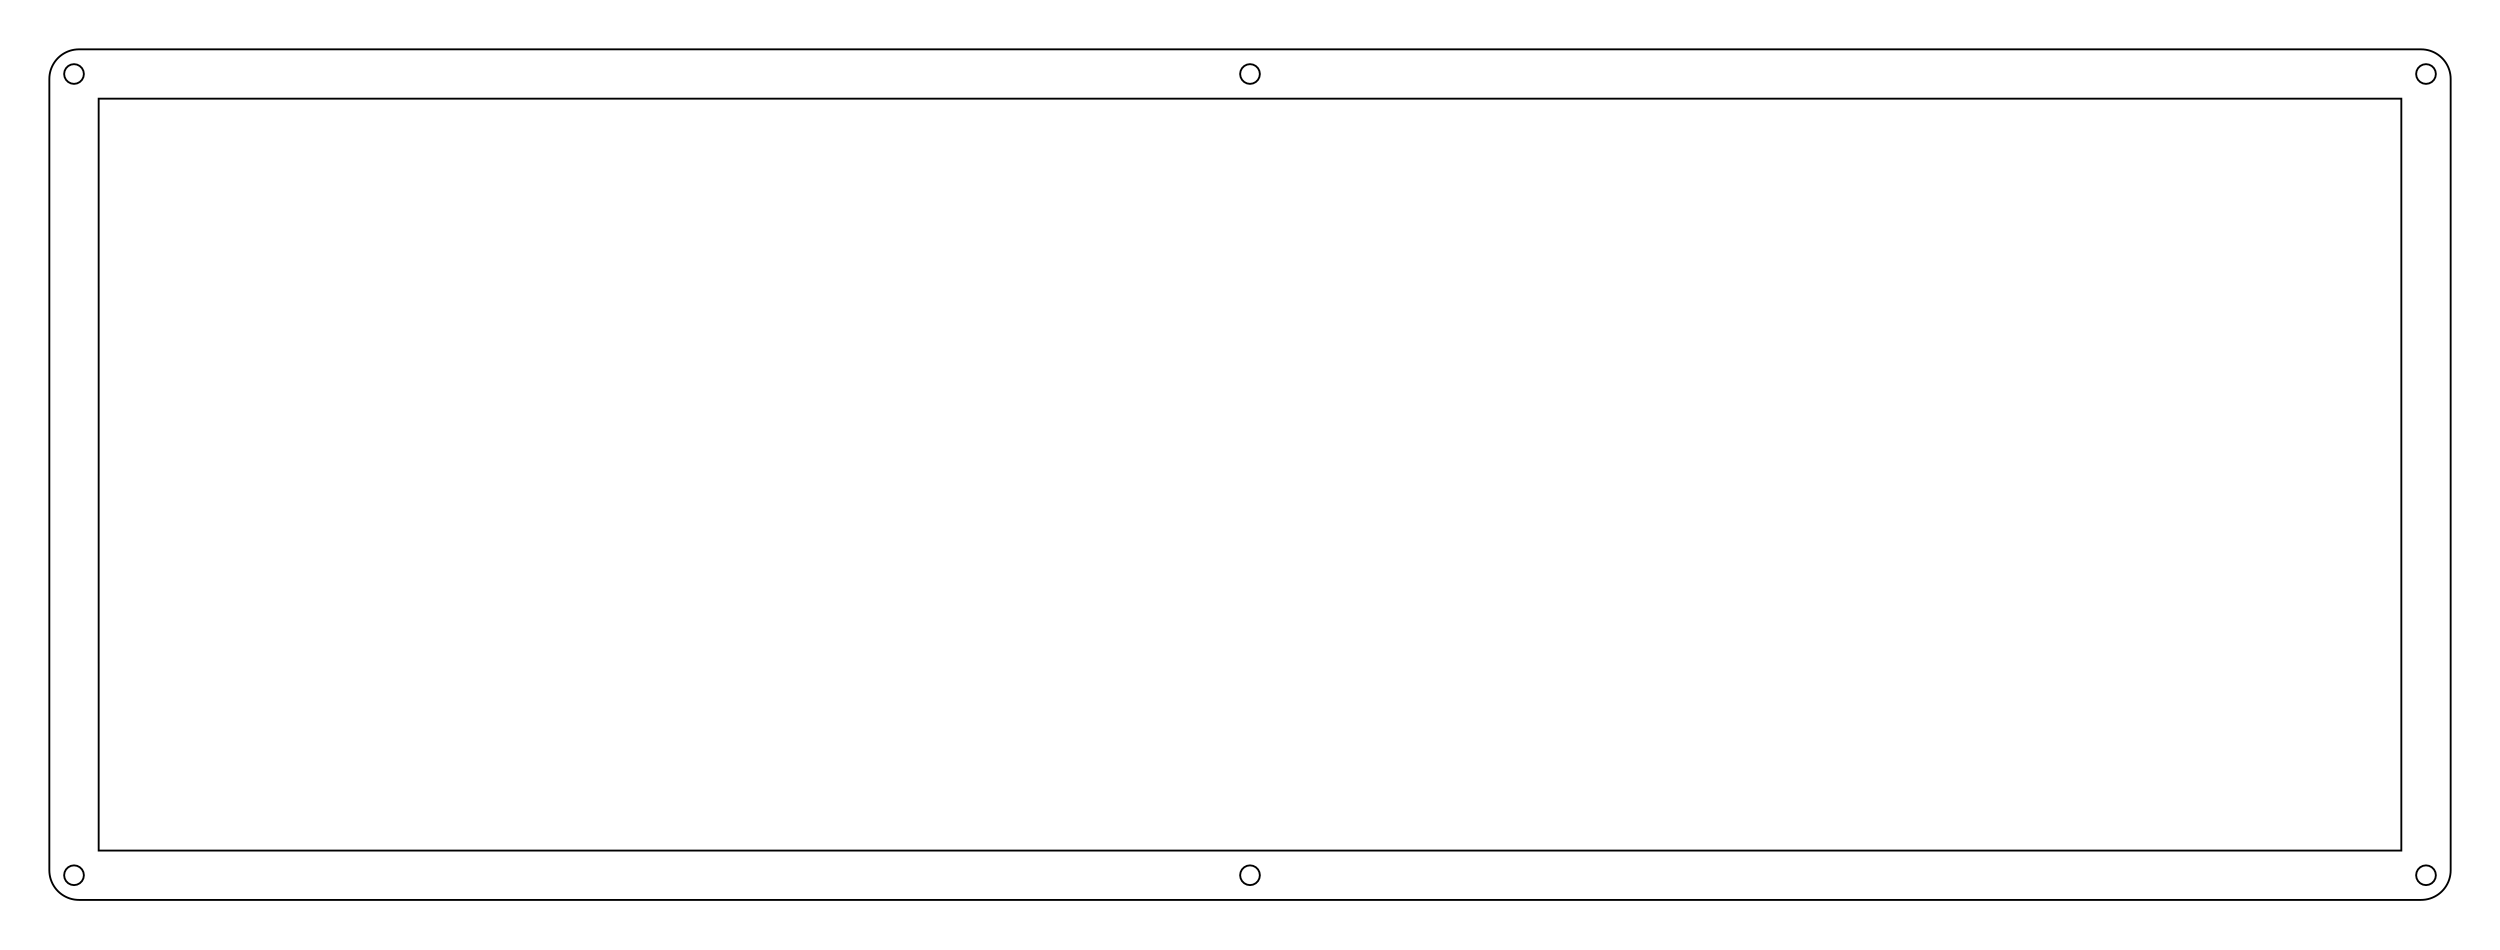
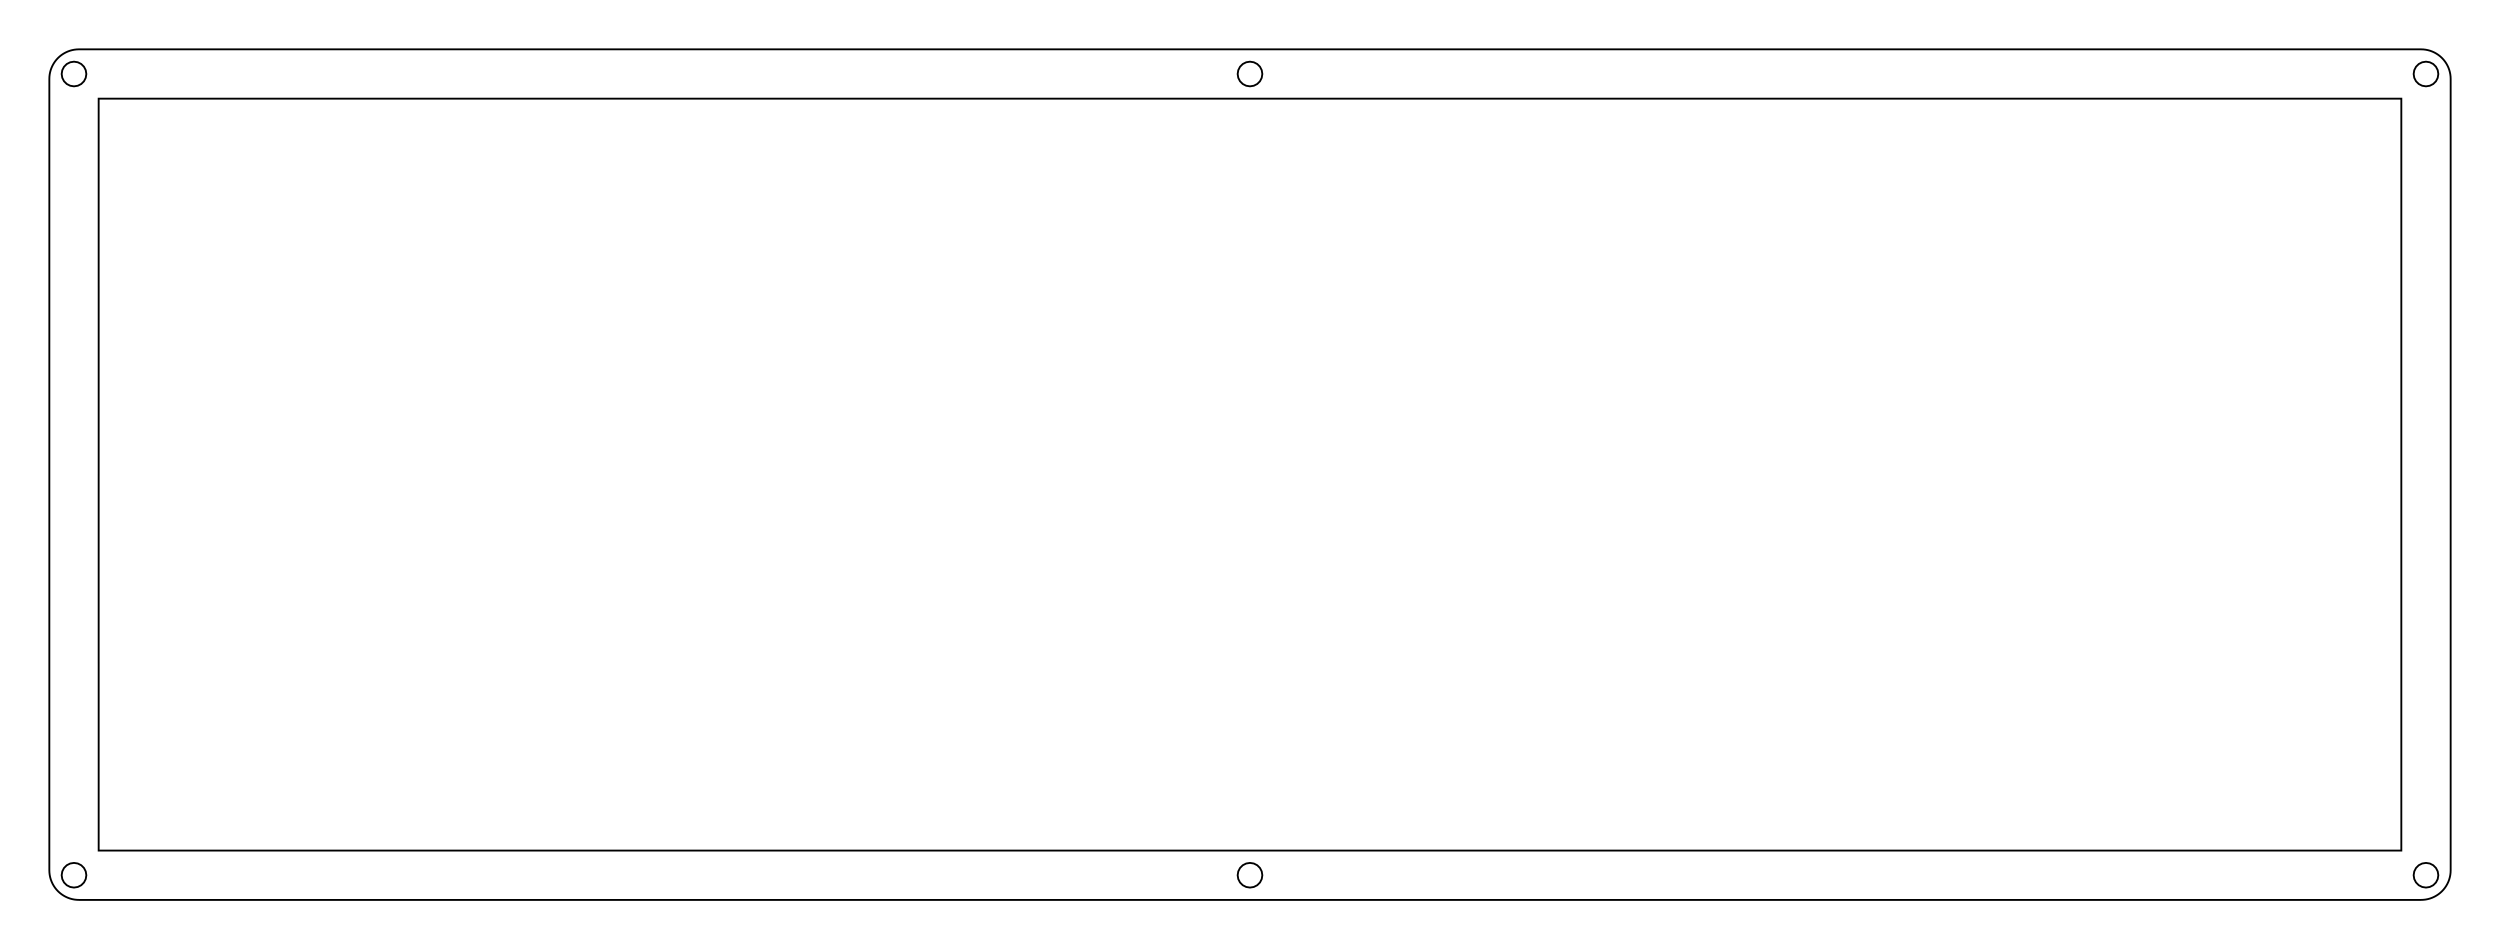
<svg xmlns="http://www.w3.org/2000/svg" width="253.364mm" height="96.202mm" viewBox="0.000 0.000 253.364 96.202">
  <polygon points="245.364,5.001 245.599,5.010 245.833,5.037 246.064,5.083 246.291,5.147 246.512,5.229 246.726,5.327 246.931,5.443 247.127,5.573 247.312,5.719 247.485,5.879 247.645,6.052 247.791,6.237 247.922,6.433 248.037,6.639 248.136,6.852 248.217,7.073 248.281,7.300 248.327,7.531 248.355,7.765 248.364,8.001 248.364,88.202 248.355,88.437 248.327,88.671 248.281,88.902 248.217,89.129 248.136,89.350 248.037,89.563 247.922,89.769 247.791,89.965 247.645,90.150 247.485,90.323 247.312,90.483 247.127,90.629 246.931,90.759 246.726,90.875 246.512,90.973 246.291,91.055 246.064,91.119 245.833,91.165 245.599,91.192 245.364,91.202 8.001,91.202 7.765,91.192 7.531,91.165 7.300,91.119 7.073,91.055 6.852,90.973 6.639,90.875 6.433,90.759 6.237,90.629 6.052,90.483 5.879,90.323 5.719,90.150 5.573,89.965 5.443,89.769 5.327,89.563 5.229,89.350 5.147,89.129 5.083,88.902 5.037,88.671 5.010,88.437 5.000,88.201 5.001,8.001 5.010,7.765 5.037,7.531 5.083,7.300 5.147,7.073 5.229,6.852 5.327,6.639 5.443,6.433 5.573,6.237 5.719,6.052 5.879,5.879 6.052,5.719 6.237,5.573 6.433,5.443 6.639,5.327 6.852,5.229 7.073,5.147 7.300,5.083 7.531,5.037 7.765,5.010 8.001,5.000" style="fill:none;stroke-width:0.05mm;stroke:black" />
-   <polygon points="245.555,87.750 245.276,87.892 245.055,88.114 244.913,88.392 244.864,88.702 244.913,89.011 245.055,89.289 245.276,89.511 245.555,89.653 245.864,89.702 246.173,89.653 246.452,89.511 246.673,89.289 246.815,89.011 246.864,88.702 246.815,88.392 246.673,88.114 246.452,87.892 246.173,87.750 245.864,87.702" style="fill:none;stroke-width:0.05mm;stroke:black" />
-   <polygon points="126.373,87.750 126.094,87.892 125.873,88.114 125.731,88.392 125.682,88.702 125.731,89.011 125.873,89.289 126.094,89.511 126.373,89.653 126.682,89.702 126.991,89.653 127.270,89.511 127.491,89.289 127.633,89.011 127.682,88.702 127.633,88.392 127.491,88.114 127.270,87.892 126.991,87.750 126.682,87.702" style="fill:none;stroke-width:0.05mm;stroke:black" />
-   <polygon points="7.191,87.750 6.913,87.892 6.691,88.114 6.549,88.392 6.500,88.702 6.549,89.011 6.691,89.289 6.913,89.511 7.191,89.653 7.500,89.702 7.810,89.653 8.088,89.511 8.310,89.289 8.452,89.011 8.501,88.702 8.452,88.392 8.310,88.114 8.088,87.892 7.810,87.750 7.501,87.702" style="fill:none;stroke-width:0.05mm;stroke:black" />
+   <polygon points="245.478,87.513 245.129,87.690 244.853,87.967 244.675,88.315 244.614,88.702 244.675,89.088 244.853,89.436 245.129,89.713 245.478,89.890 245.864,89.952 246.250,89.890 246.599,89.713 246.875,89.436 247.053,89.088 247.114,88.702 247.053,88.315 246.875,87.967 246.599,87.690 246.250,87.513 245.864,87.452" style="fill:none;stroke-width:0.05mm;stroke:black" />
+   <polygon points="126.296,87.513 125.948,87.690 125.671,87.967 125.493,88.315 125.432,88.702 125.493,89.088 125.671,89.436 125.948,89.713 126.296,89.890 126.682,89.952 127.069,89.890 127.417,89.713 127.694,89.436 127.871,89.088 127.932,88.702 127.871,88.315 127.694,87.967 127.417,87.690 127.069,87.513 126.682,87.452" style="fill:none;stroke-width:0.05mm;stroke:black" />
+   <polygon points="7.114,87.513 6.766,87.690 6.489,87.967 6.312,88.315 6.250,88.702 6.312,89.088 6.489,89.436 6.766,89.713 7.114,89.890 7.500,89.952 7.887,89.890 8.235,89.713 8.512,89.436 8.689,89.088 8.751,88.702 8.689,88.315 8.512,87.967 8.235,87.690 7.887,87.513 7.501,87.452" style="fill:none;stroke-width:0.05mm;stroke:black" />
  <polygon points="9.999,9.999 9.999,29.052 10.000,29.052 10.000,48.100 9.999,48.100 9.999,67.152 10.000,67.152 10.000,86.202 243.364,86.202 243.364,9.999" style="fill:none;stroke-width:0.05mm;stroke:black" />
-   <polygon points="126.373,6.549 126.094,6.691 125.873,6.913 125.731,7.191 125.682,7.500 125.731,7.810 125.873,8.088 126.094,8.310 126.373,8.452 126.682,8.501 126.991,8.452 127.270,8.310 127.491,8.088 127.633,7.810 127.682,7.501 127.633,7.191 127.491,6.913 127.270,6.691 126.991,6.549 126.682,6.501" style="fill:none;stroke-width:0.05mm;stroke:black" />
-   <polygon points="245.555,6.549 245.276,6.691 245.055,6.913 244.913,7.191 244.864,7.500 244.913,7.810 245.055,8.088 245.276,8.310 245.555,8.452 245.864,8.501 246.173,8.452 246.452,8.310 246.673,8.088 246.815,7.810 246.864,7.501 246.815,7.191 246.673,6.913 246.452,6.691 246.173,6.549 245.864,6.501" style="fill:none;stroke-width:0.05mm;stroke:black" />
-   <polygon points="7.191,6.549 6.913,6.691 6.691,6.913 6.549,7.191 6.500,7.500 6.549,7.810 6.691,8.088 6.913,8.310 7.191,8.452 7.500,8.501 7.810,8.452 8.088,8.310 8.310,8.088 8.452,7.810 8.501,7.501 8.452,7.191 8.310,6.913 8.088,6.691 7.810,6.549 7.501,6.501" style="fill:none;stroke-width:0.05mm;stroke:black" />
+   <polygon points="126.296,6.312 125.948,6.489 125.671,6.766 125.493,7.114 125.432,7.501 125.493,7.887 125.671,8.235 125.948,8.512 126.296,8.689 126.682,8.751 127.069,8.689 127.417,8.512 127.694,8.235 127.871,7.887 127.932,7.501 127.871,7.114 127.694,6.766 127.417,6.489 127.069,6.312 126.682,6.251" style="fill:none;stroke-width:0.05mm;stroke:black" />
+   <polygon points="245.478,6.312 245.129,6.489 244.853,6.766 244.675,7.114 244.614,7.501 244.675,7.887 244.853,8.235 245.129,8.512 245.478,8.689 245.864,8.751 246.250,8.689 246.599,8.512 246.875,8.235 247.053,7.887 247.114,7.501 247.053,7.114 246.875,6.766 246.599,6.489 246.250,6.312 245.864,6.251" style="fill:none;stroke-width:0.05mm;stroke:black" />
+   <polygon points="7.114,6.312 6.766,6.489 6.489,6.766 6.312,7.114 6.250,7.501 6.312,7.887 6.489,8.235 6.766,8.512 7.114,8.689 7.500,8.751 7.887,8.689 8.235,8.512 8.512,8.235 8.689,7.887 8.751,7.501 8.689,7.114 8.512,6.766 8.235,6.489 7.887,6.312 7.501,6.251" style="fill:none;stroke-width:0.05mm;stroke:black" />
</svg>
